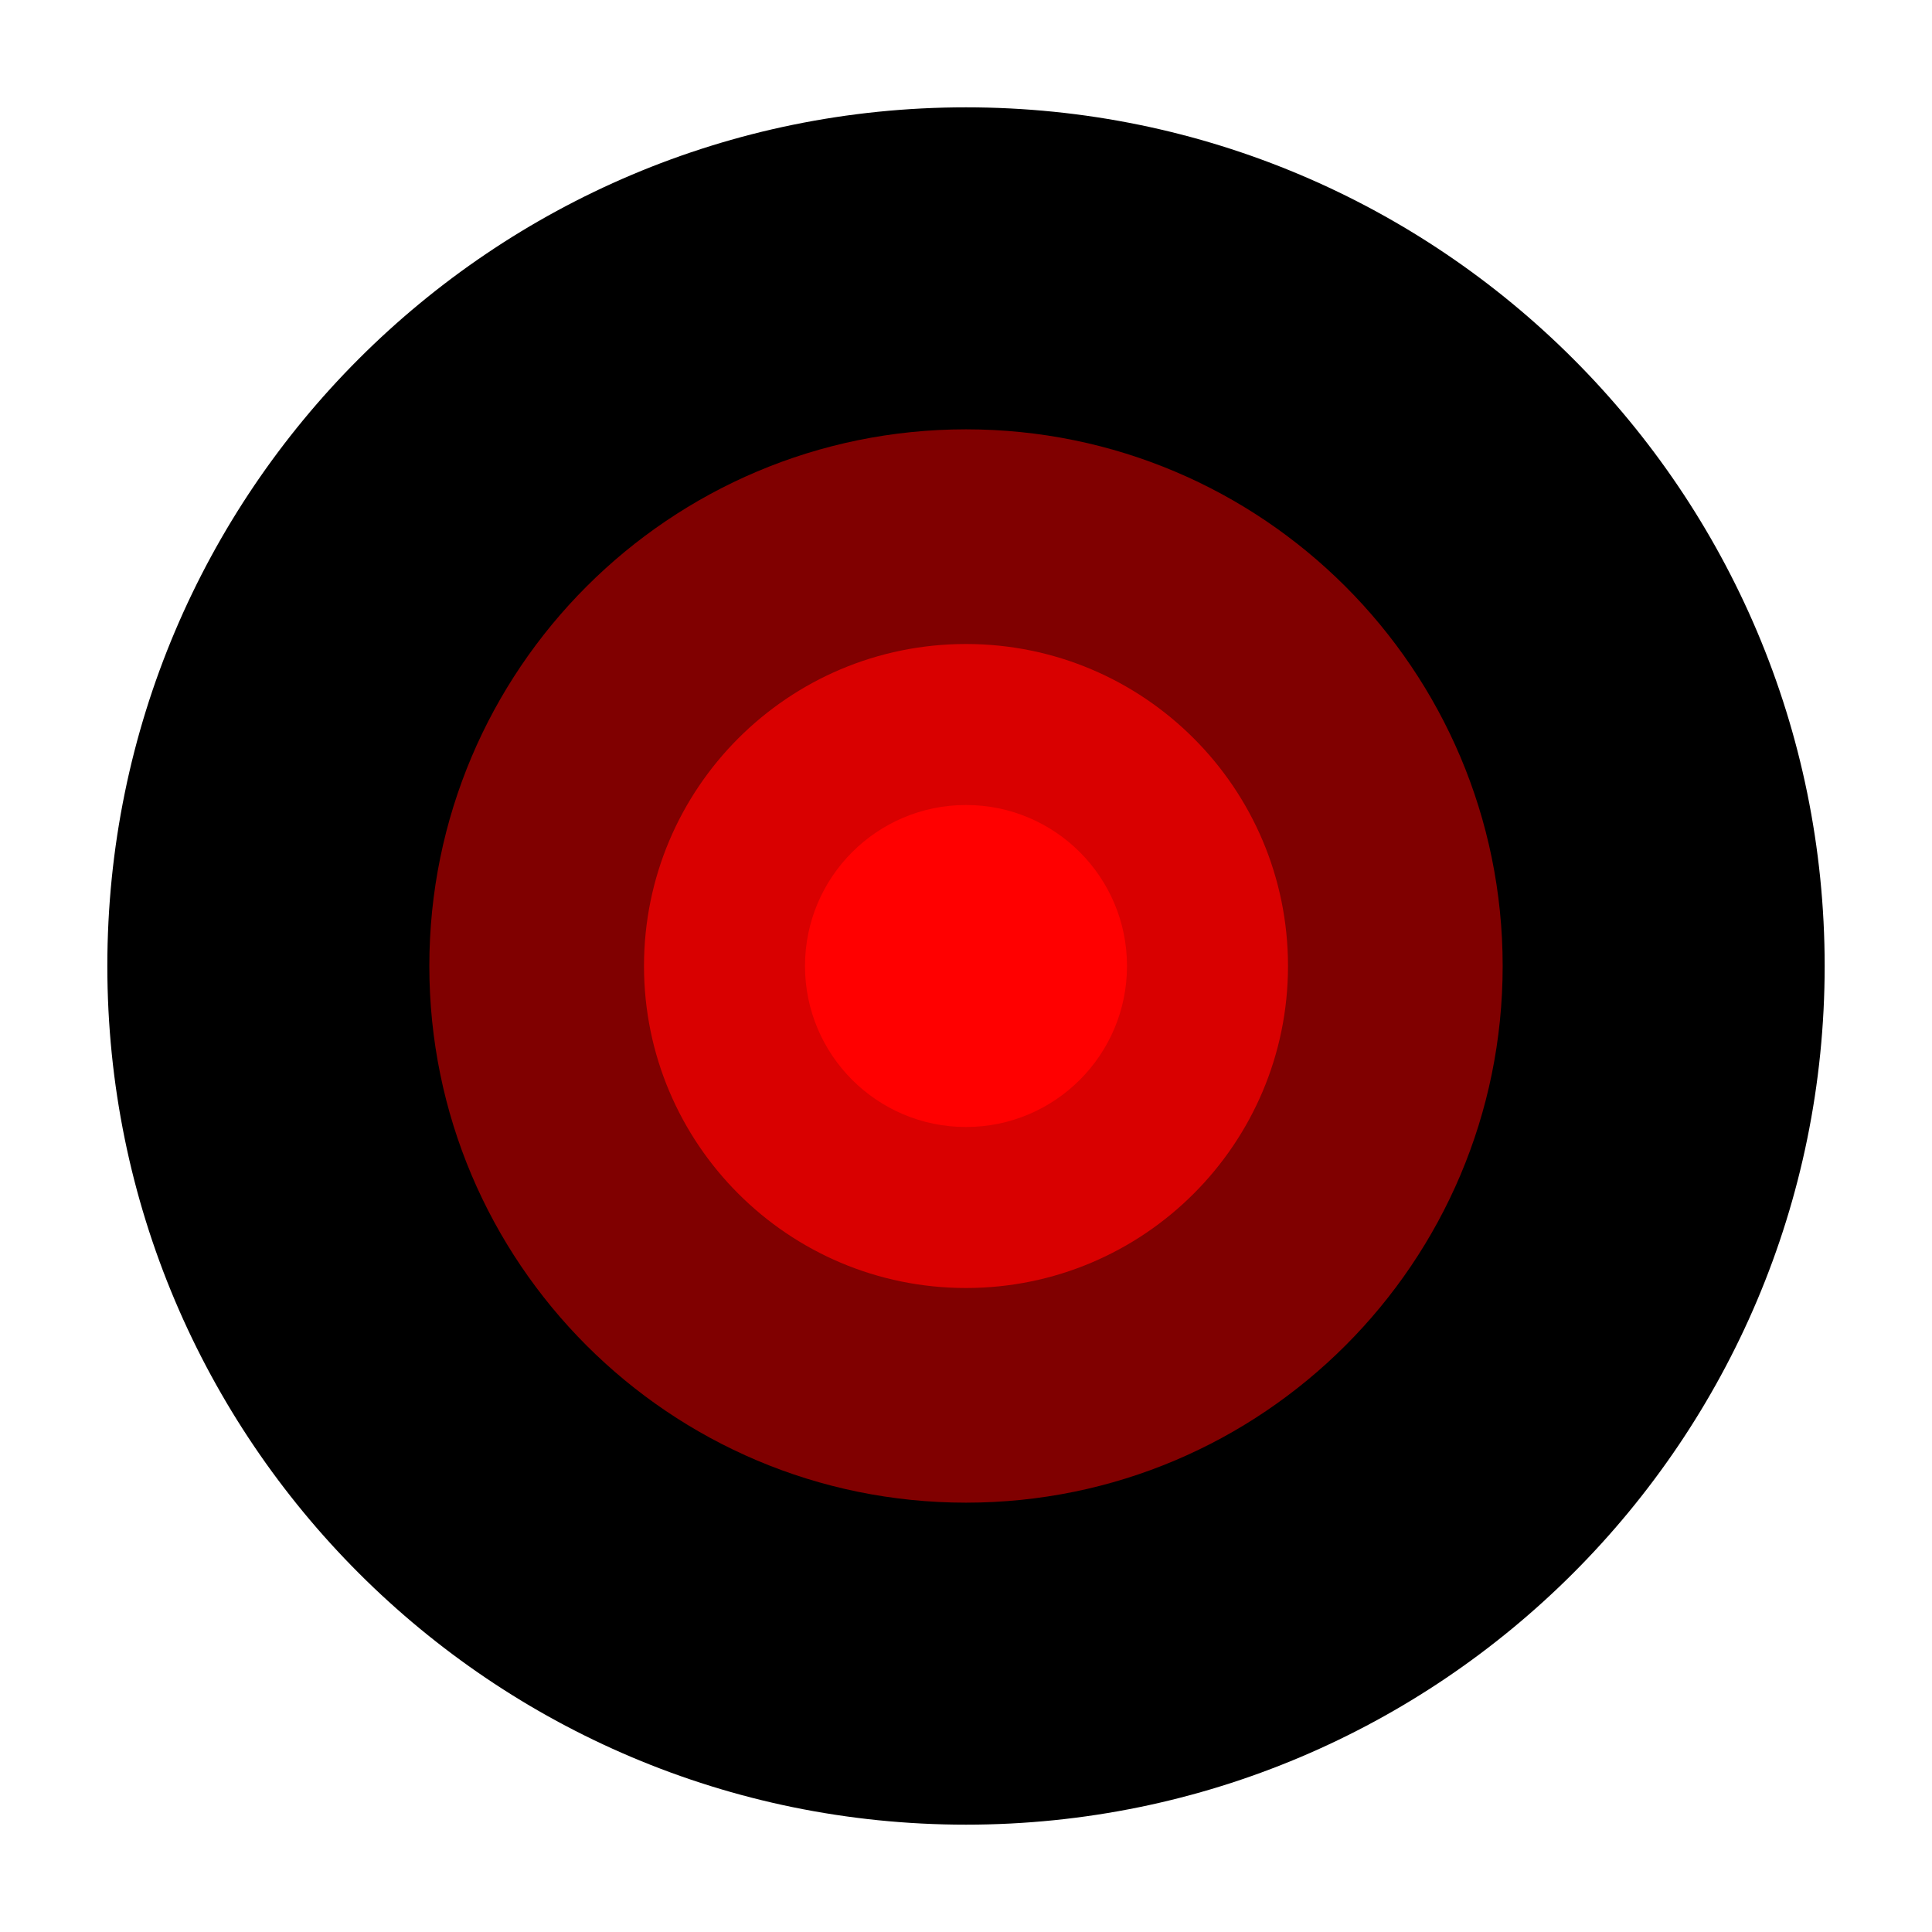
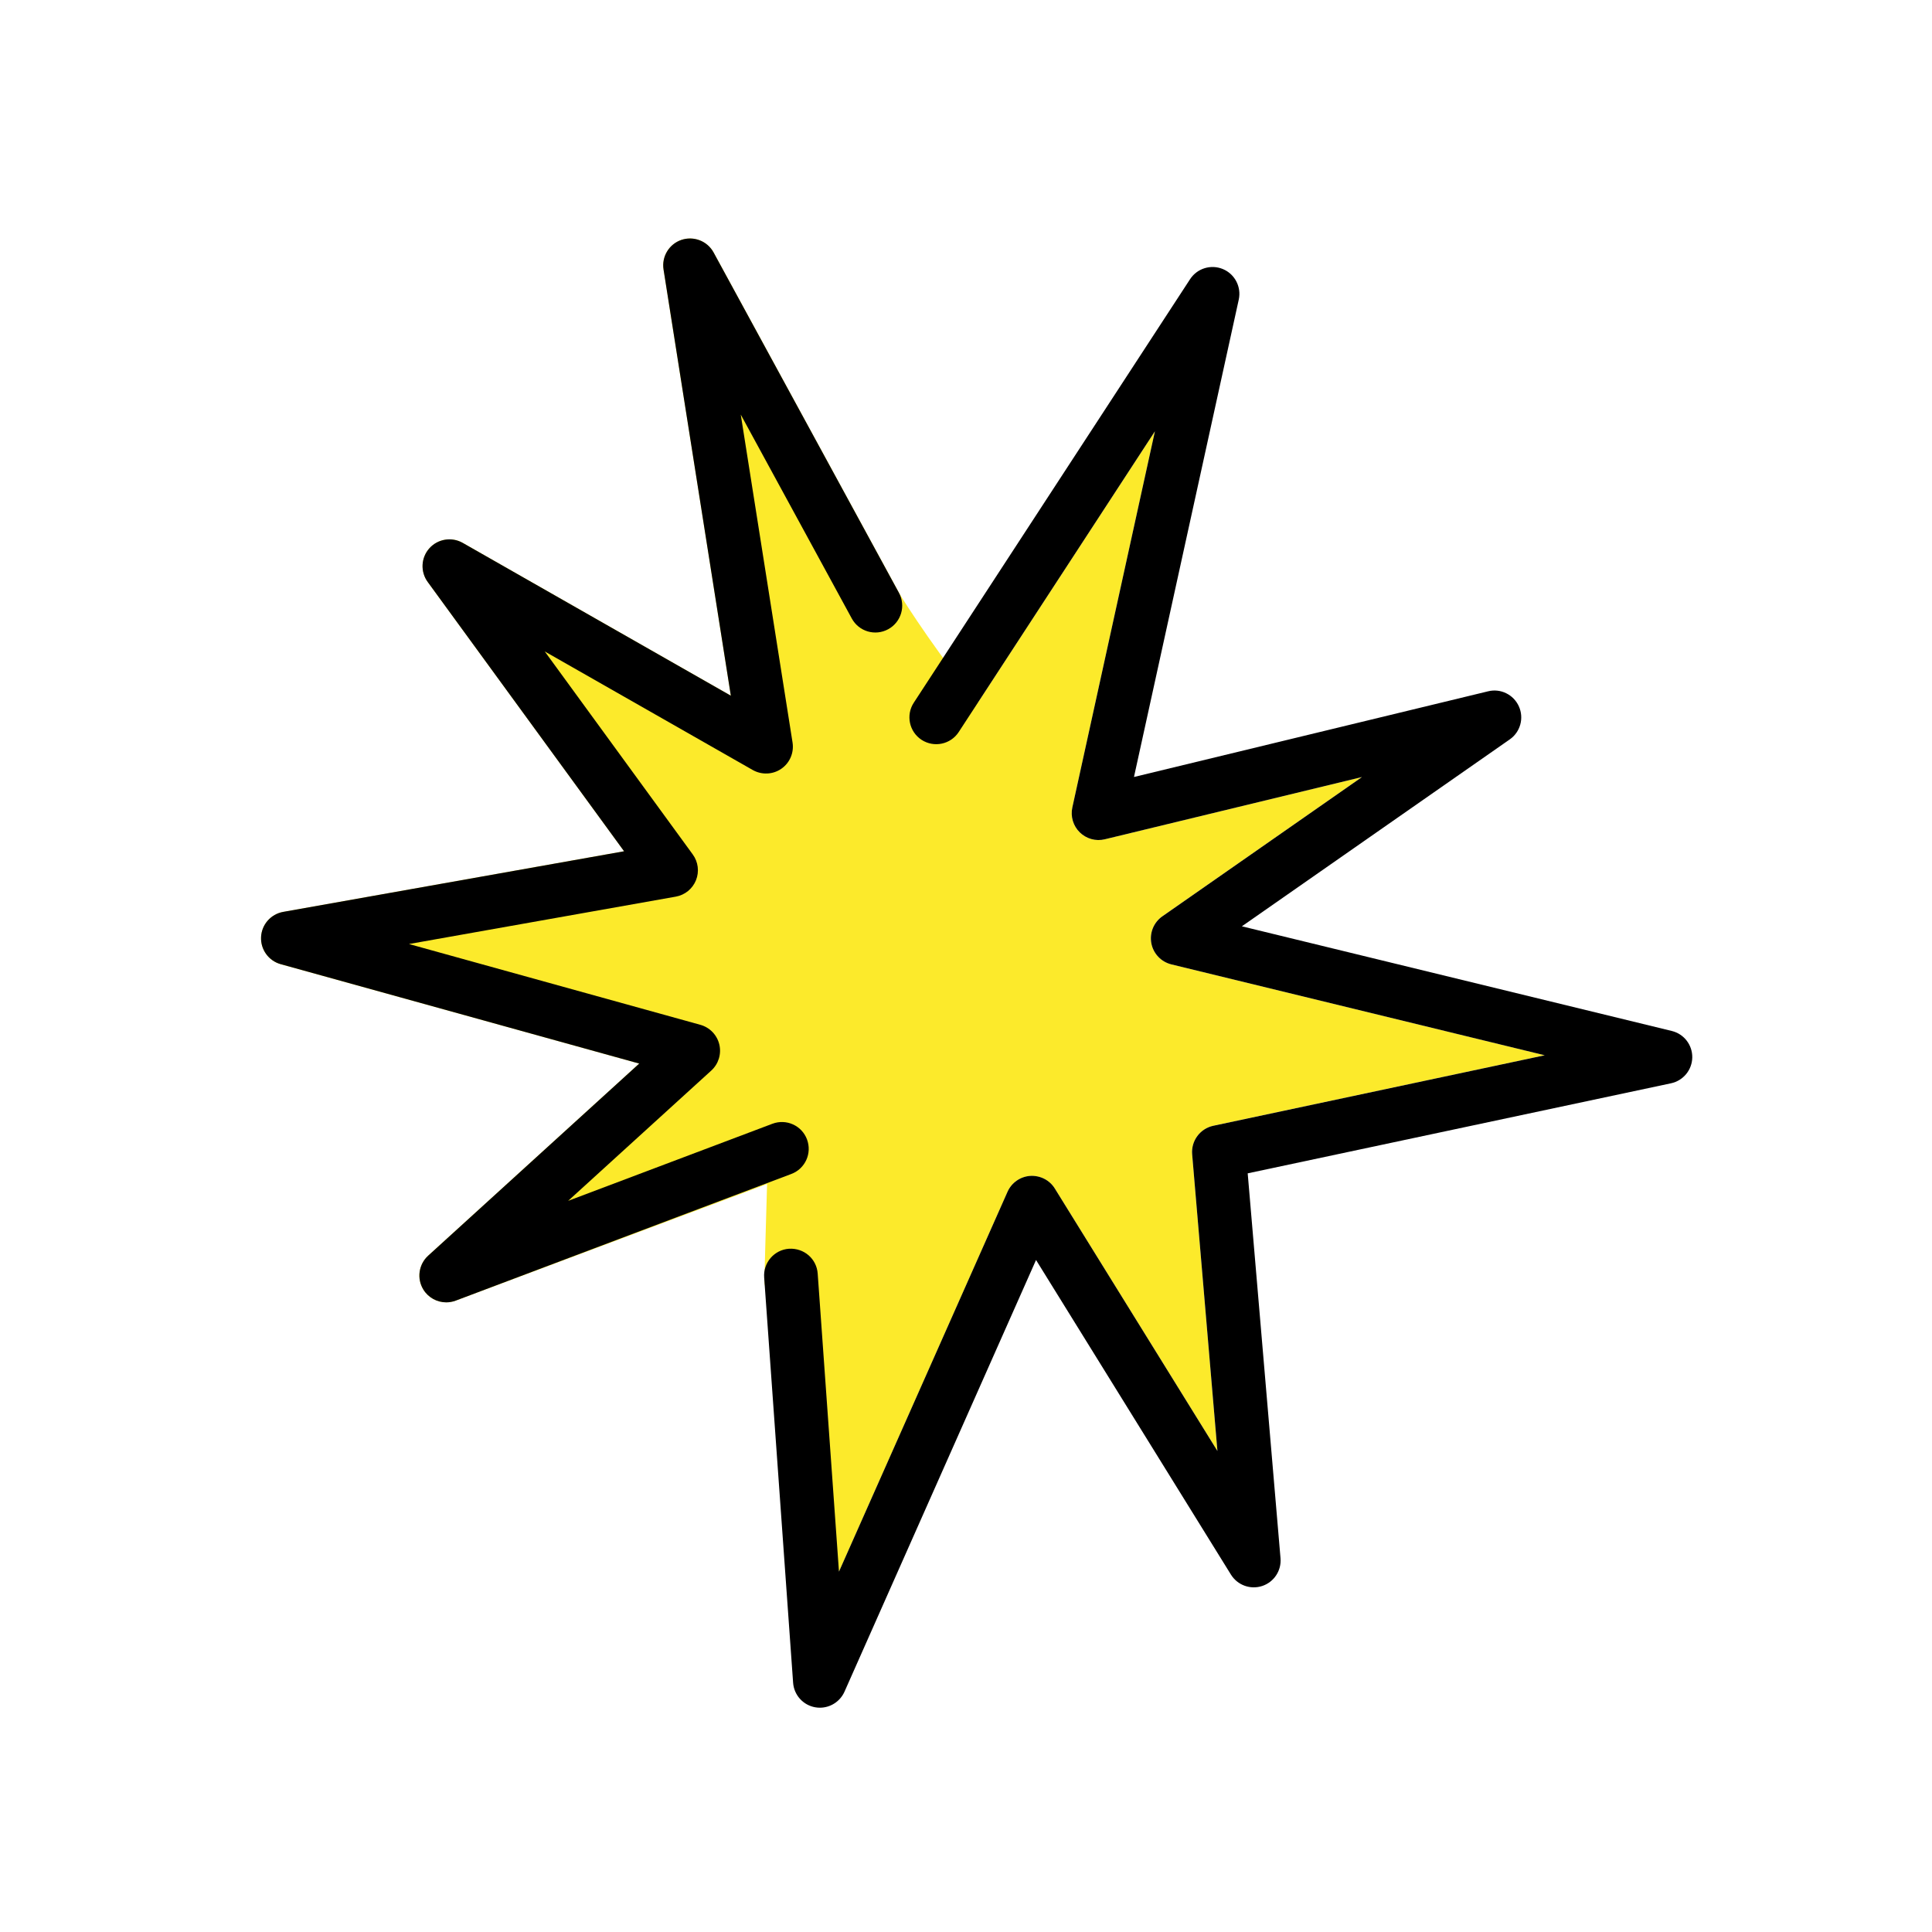
- <svg xmlns="http://www.w3.org/2000/svg" viewBox="0 0 36 36">
-   <circle cx="18" cy="18" r="16" />
-   <circle cx="18" cy="18" r="10" fill="red" opacity=".5" />
-   <circle cx="18" cy="18" r="6" fill="red" opacity=".7" />
-   <circle cx="18" cy="18" r="3" fill="red" />
-   <path fill="red" d="M18 2v6m0 20v6M2 18h6m20 0h6M6 6l4 4m16 16 4 4M26 6l4-4M6 26l-4 4" />
+ <svg xmlns="http://www.w3.org/2000/svg" id="emoji" viewBox="0 0 72 72">
+   <g id="color">
+     <path fill="#fcea2b" stroke="none" d="M45.217,41.953l12.35-2.627l-13.913-3.387c-0.382-0.093-0.674-0.401-0.747-0.787 c-0.072-0.387,0.088-0.779,0.411-1.005l7.439-5.19l-9.582,2.319c-0.337,0.083-0.689-0.017-0.935-0.257 c-0.246-0.241-0.351-0.593-0.277-0.93l3.077-14.016l-6.588,10.097c-1.258-1.427-2.78-3.766-2.95-4.08 L26.595,9.409c-0.233-0.429-0.743-0.623-1.2-0.469c-0.461,0.157-0.742,0.623-0.666,1.103l2.508,15.883 l-9.994-5.696c-0.409-0.231-0.927-0.148-1.241,0.203c-0.314,0.351-0.34,0.874-0.062,1.255l7.318,10.036 L10.553,33.984c-0.459,0.082-0.802,0.471-0.824,0.938c-0.022,0.466,0.282,0.886,0.732,1.011l13.36,3.703 l-7.866,7.16c-0.354,0.323-0.43,0.853-0.179,1.262c0.186,0.304,0.513,0.477,0.853,0.477 c0.118,0,0.237-0.021,0.352-0.064l11.606-4.347c-0.051,1.926-0.109,3.513-0.094,3.714l2.773,10.733l6.281-14.155 c0.15-0.339,0.476-0.567,0.846-0.593c0.372-0.021,0.724,0.156,0.918,0.472l6.059,9.78L44.428,43.017 C44.386,42.515,44.724,42.059,45.217,41.953z" />
+   </g>
+   <g id="hair" />
+   <g id="skin" />
+   <g id="skin-shadow" />
+   <g id="line">
+     <path fill="#000000" stroke="none" d="M30.555,63.641c-0.057,0-0.115-0.005-0.173-0.015c-0.452-0.079-0.792-0.456-0.825-0.914 l-1.079-15.107c-0.039-0.551,0.376-1.029,0.926-1.068c0.561-0.032,1.03,0.376,1.069,0.926l0.793,11.107 l6.281-14.155c0.15-0.339,0.476-0.567,0.846-0.593c0.372-0.021,0.724,0.156,0.918,0.472l6.059,9.78 L44.428,43.017c-0.042-0.502,0.295-0.958,0.789-1.063l12.35-2.627l-13.913-3.387 c-0.382-0.093-0.674-0.401-0.747-0.787c-0.072-0.387,0.088-0.779,0.411-1.005l7.439-5.19l-9.582,2.319 c-0.337,0.083-0.689-0.017-0.935-0.257c-0.246-0.241-0.351-0.593-0.277-0.93l3.077-14.016l-7.311,11.206 c-0.301,0.463-0.921,0.592-1.384,0.292c-0.462-0.302-0.593-0.922-0.291-1.384l10.297-15.784 c0.264-0.405,0.78-0.562,1.224-0.376c0.445,0.186,0.693,0.665,0.59,1.137l-3.905,17.791l13.197-3.193 c0.464-0.117,0.95,0.122,1.147,0.561c0.198,0.439,0.055,0.956-0.339,1.231l-9.984,6.966l16.021,3.9 c0.454,0.11,0.77,0.519,0.764,0.986c-0.007,0.467-0.336,0.866-0.792,0.964l-15.776,3.356l1.223,14.344 c0.039,0.461-0.243,0.889-0.682,1.034c-0.439,0.145-0.92-0.029-1.165-0.423l-7.264-11.726l-7.139,16.09 C31.306,63.412,30.945,63.641,30.555,63.641z" />
+     <path fill="#000000" stroke="none" d="M16.63,48.535c-0.34,0-0.667-0.174-0.853-0.477c-0.251-0.409-0.175-0.939,0.179-1.262 l7.866-7.16L10.461,35.932c-0.45-0.125-0.754-0.545-0.732-1.011c0.022-0.467,0.364-0.855,0.824-0.938l12.704-2.259 l-7.318-10.036c-0.278-0.381-0.252-0.904,0.062-1.255c0.314-0.351,0.832-0.434,1.241-0.203l9.994,5.696 l-2.508-15.883c-0.076-0.48,0.205-0.946,0.666-1.103c0.458-0.154,0.967,0.04,1.2,0.469l6.907,12.683 c0.264,0.485,0.085,1.093-0.4,1.357c-0.487,0.266-1.093,0.086-1.357-0.399l-4.138-7.599l1.93,12.22 c0.06,0.38-0.103,0.761-0.419,0.979c-0.316,0.219-0.731,0.234-1.063,0.047l-7.752-4.419l5.515,7.564 c0.203,0.278,0.249,0.642,0.12,0.962c-0.129,0.32-0.413,0.551-0.752,0.611L15.241,35.181l10.86,3.011 c0.351,0.098,0.621,0.378,0.706,0.733c0.084,0.353-0.03,0.726-0.299,0.971l-5.335,4.856l7.613-2.873 c0.516-0.194,1.094,0.064,1.288,0.582c0.195,0.518-0.066,1.094-0.583,1.289l-12.509,4.721 C16.866,48.514,16.747,48.535,16.63,48.535z" />
+   </g>
</svg>
